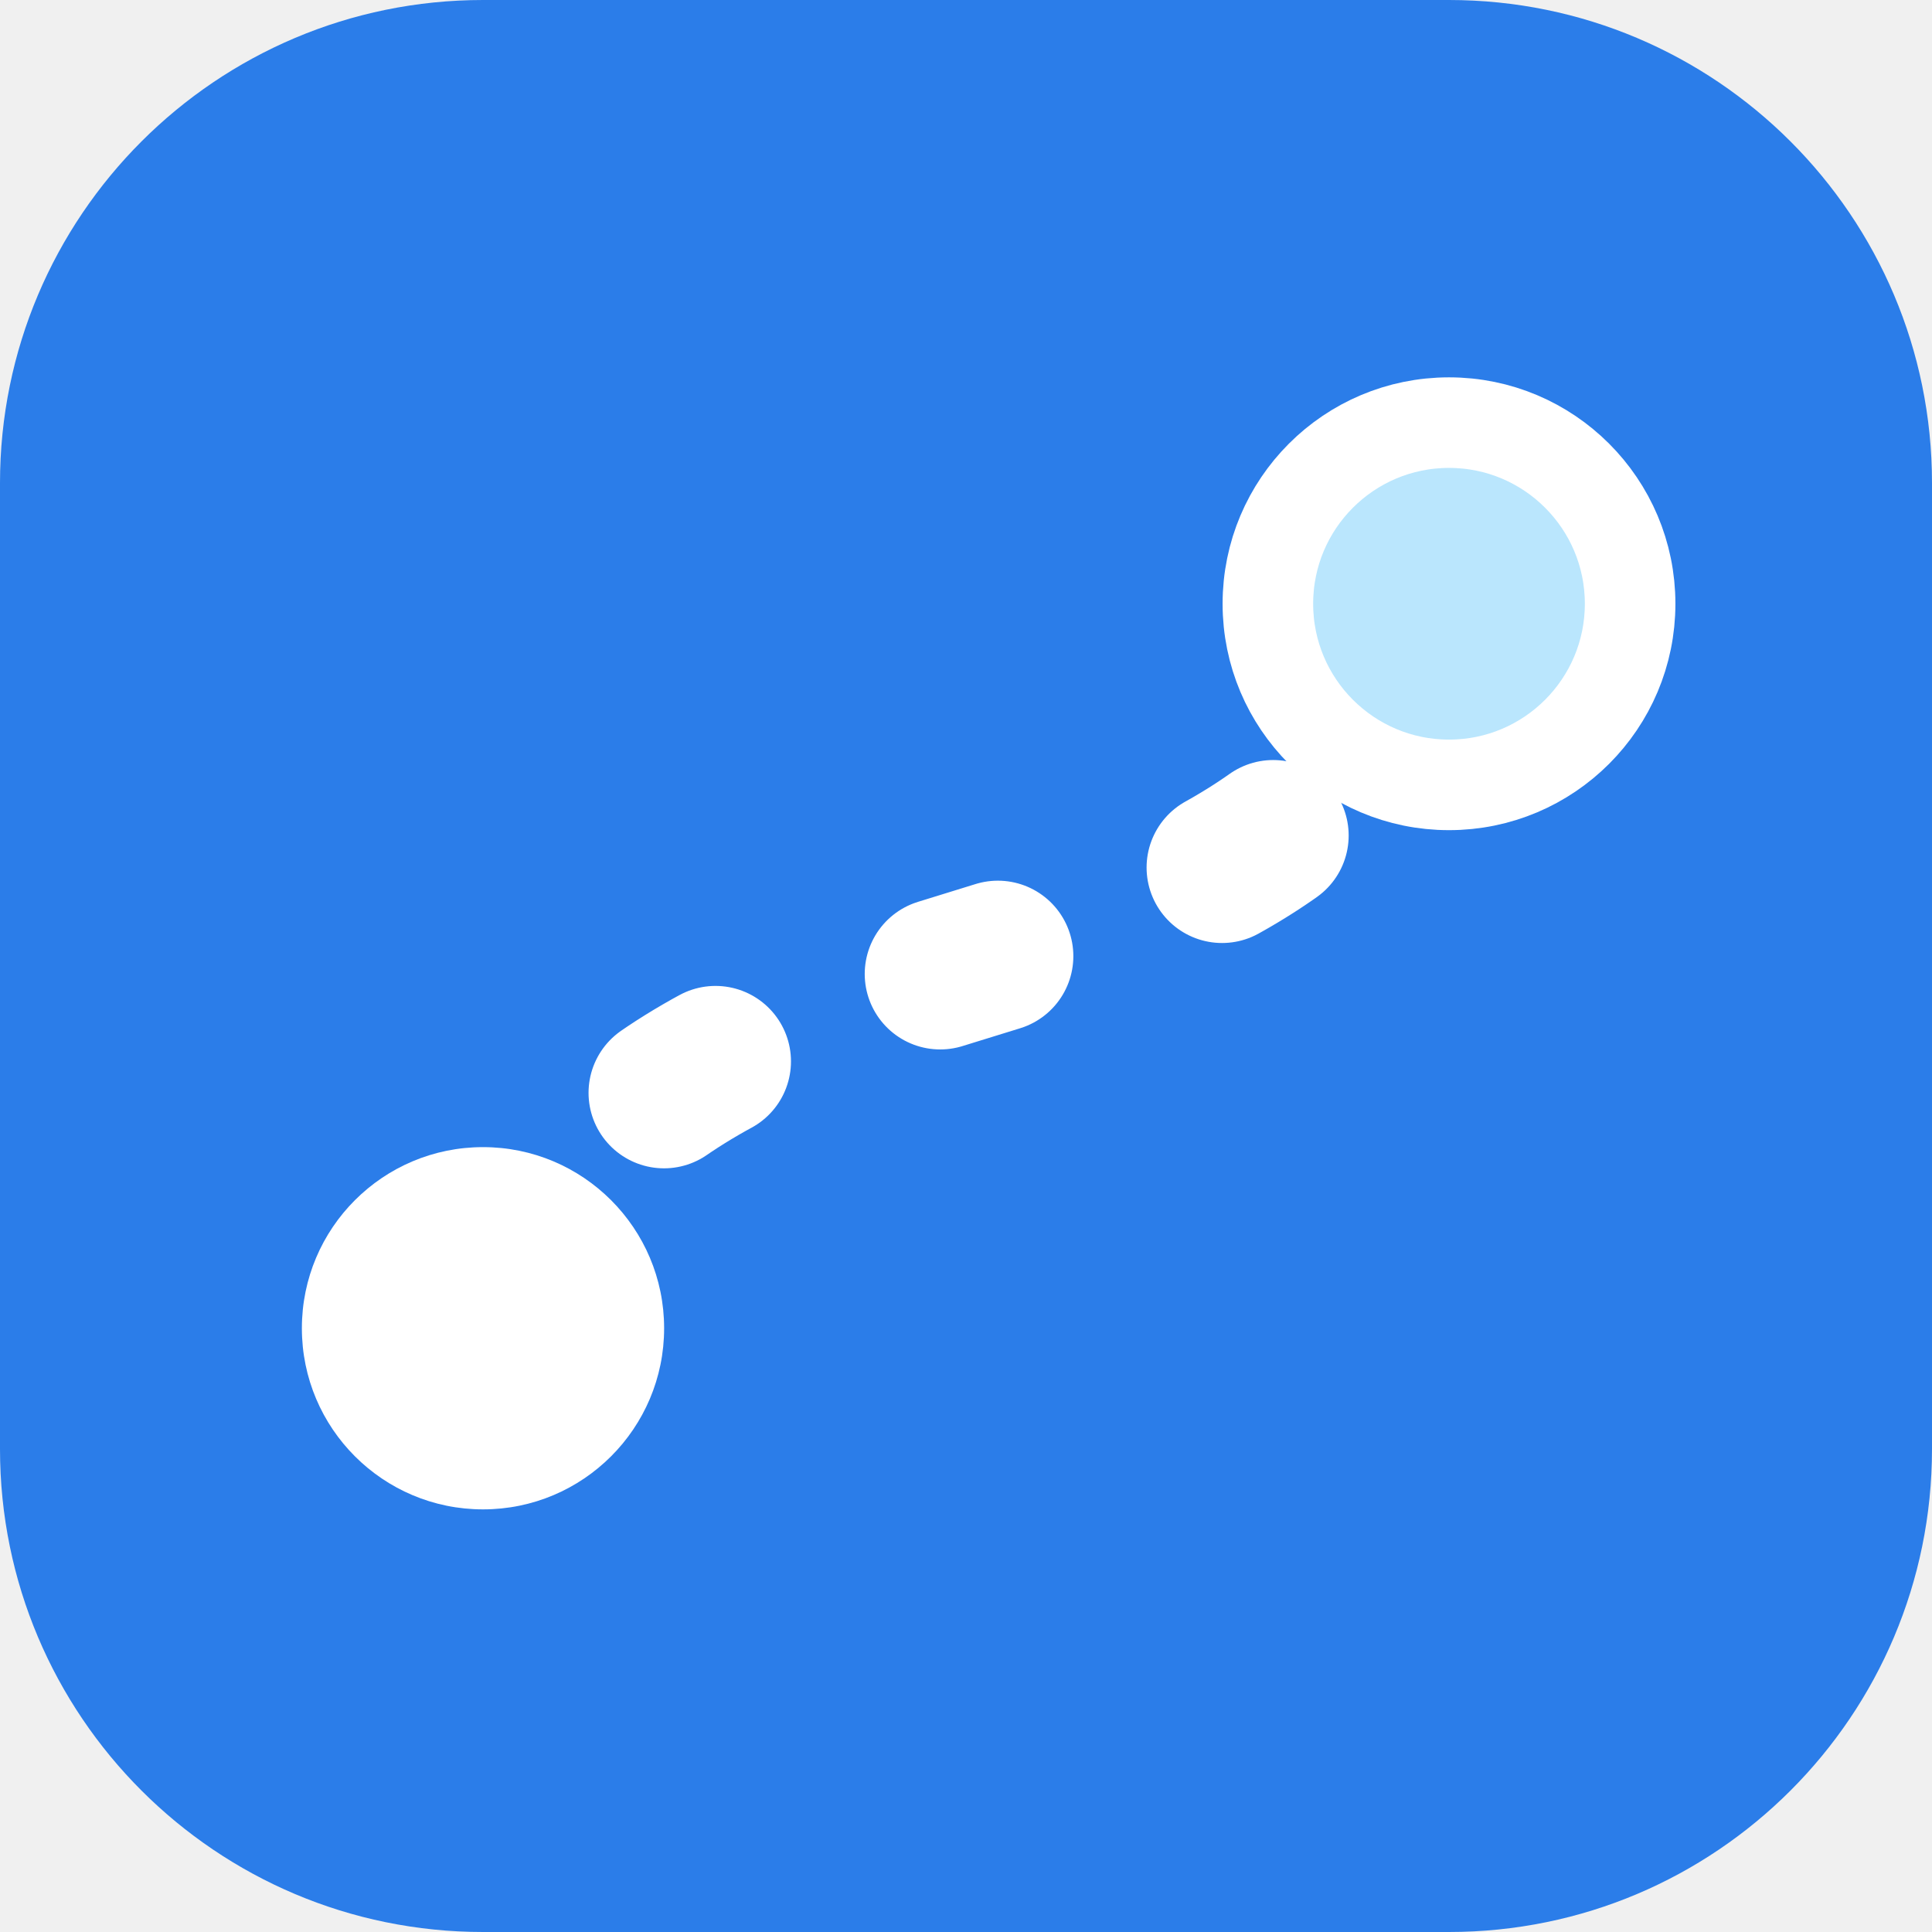
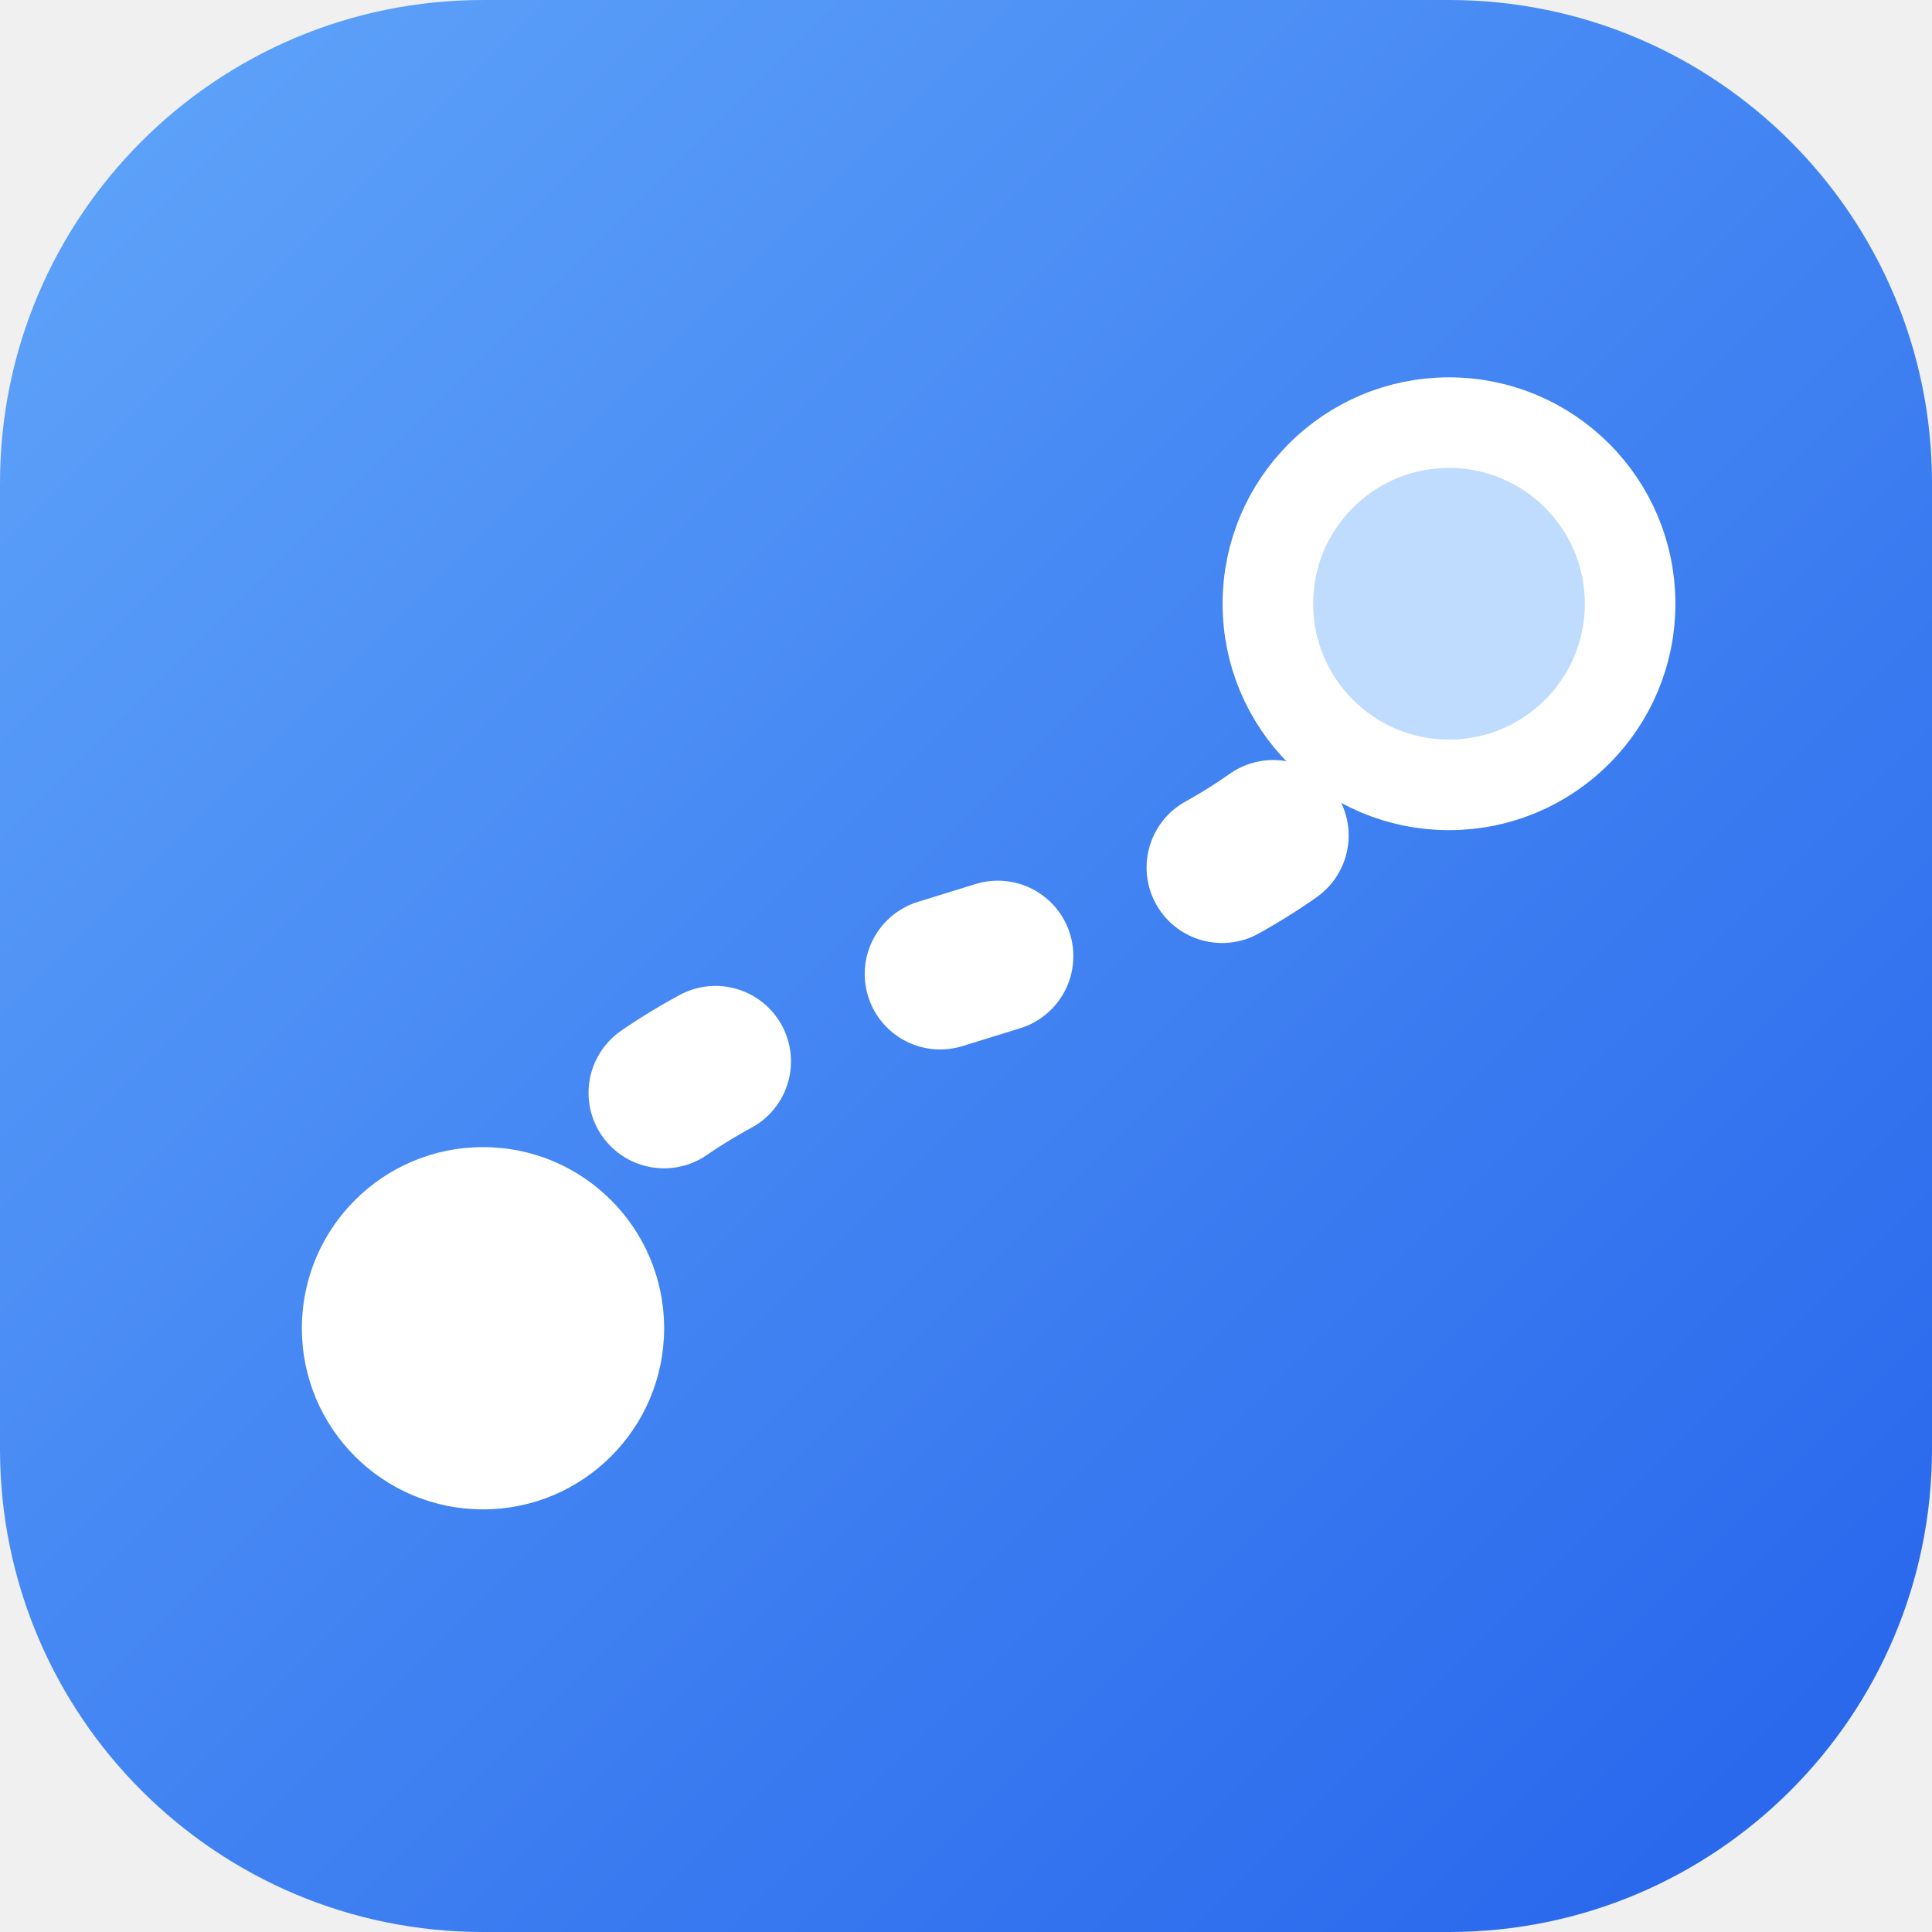
<svg xmlns="http://www.w3.org/2000/svg" viewBox="0 0 32 32">
-   <rect width="32" height="32" rx="8" fill="#2B7DE9" />
+   <defs>
+     <linearGradient id="g" x1="0" y1="0" x2="1" y2="1">
+       <stop offset="0" stop-color="#60A5FA" />
+       <stop offset="1" stop-color="#2563EB" />
+     </linearGradient>
+   </defs>
+   <rect width="32" height="32" rx="8" fill="url(#g)" />
  <path d="M8 22c3-8 13-4 16-12" fill="none" stroke="#fff" stroke-width="2.5" stroke-linecap="round" stroke-dasharray="1 4" />
  <circle cx="8" cy="22" r="3" fill="#fff" />
-   <circle cx="24" cy="10" r="3" fill="#BAE6FD" stroke="#fff" stroke-width="1.5" />
+   <circle cx="24" cy="10" r="3" fill="#BFDBFE" stroke="#fff" stroke-width="1.5" />
</svg>
